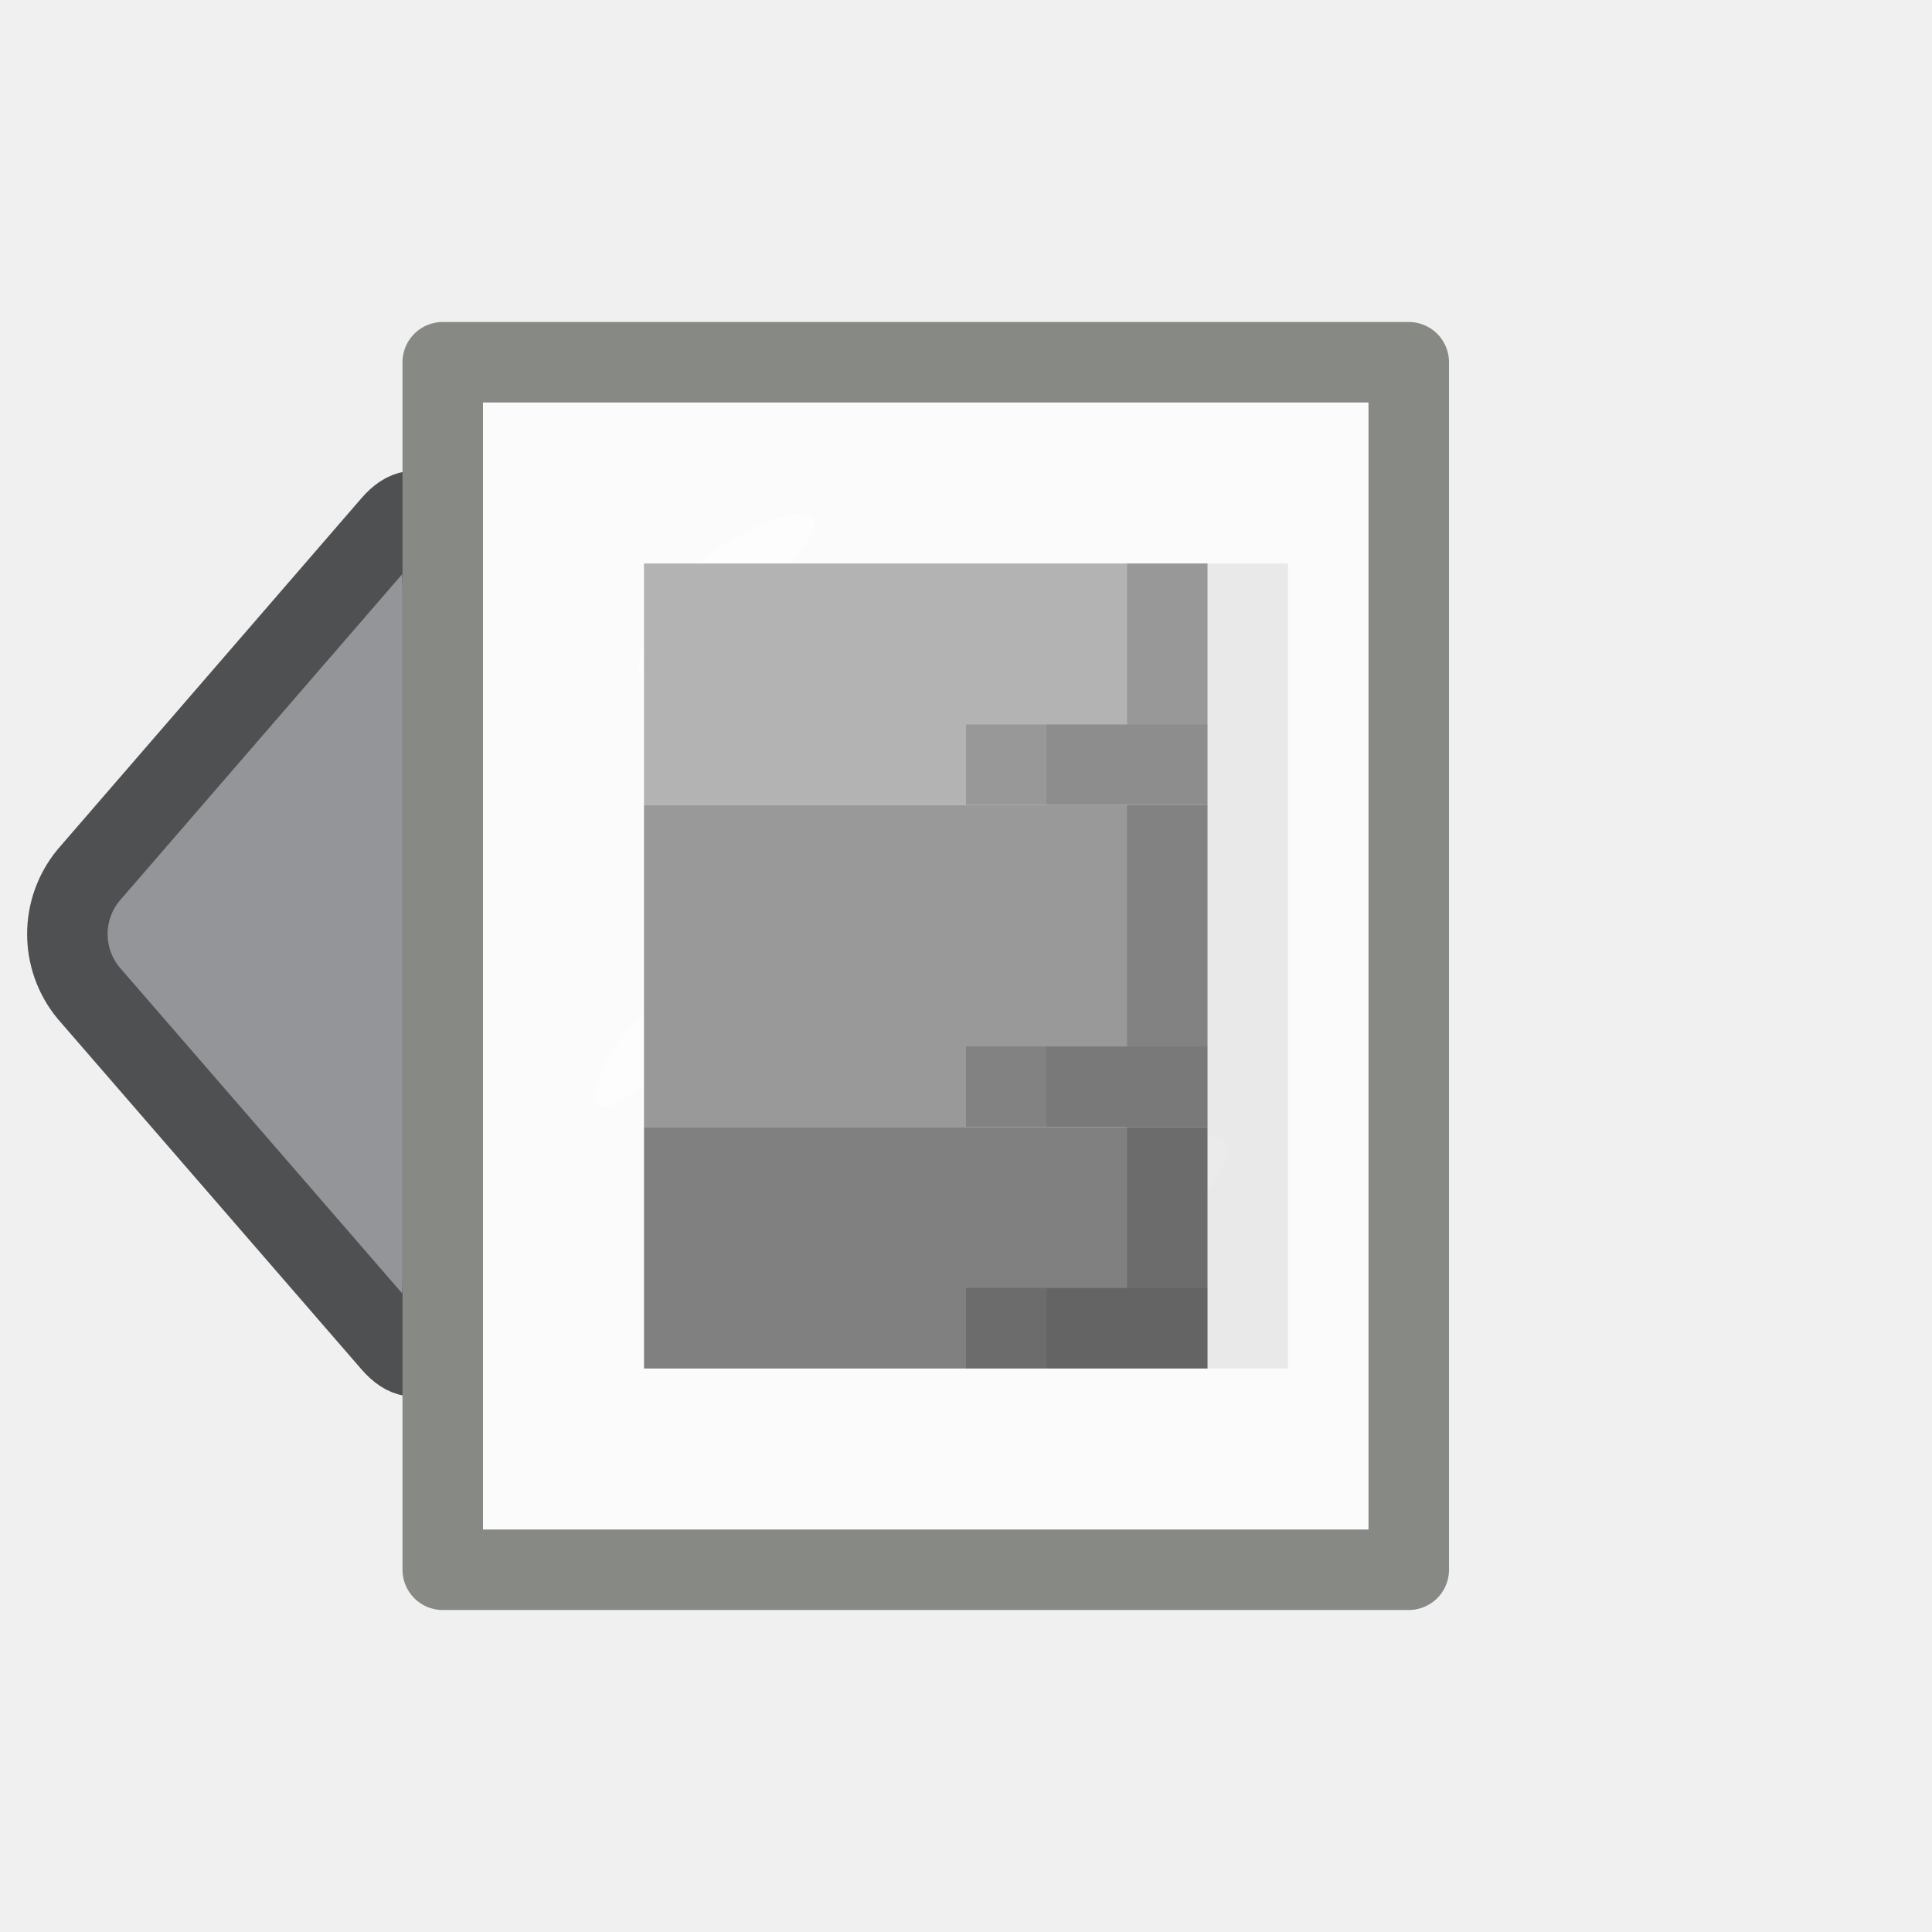
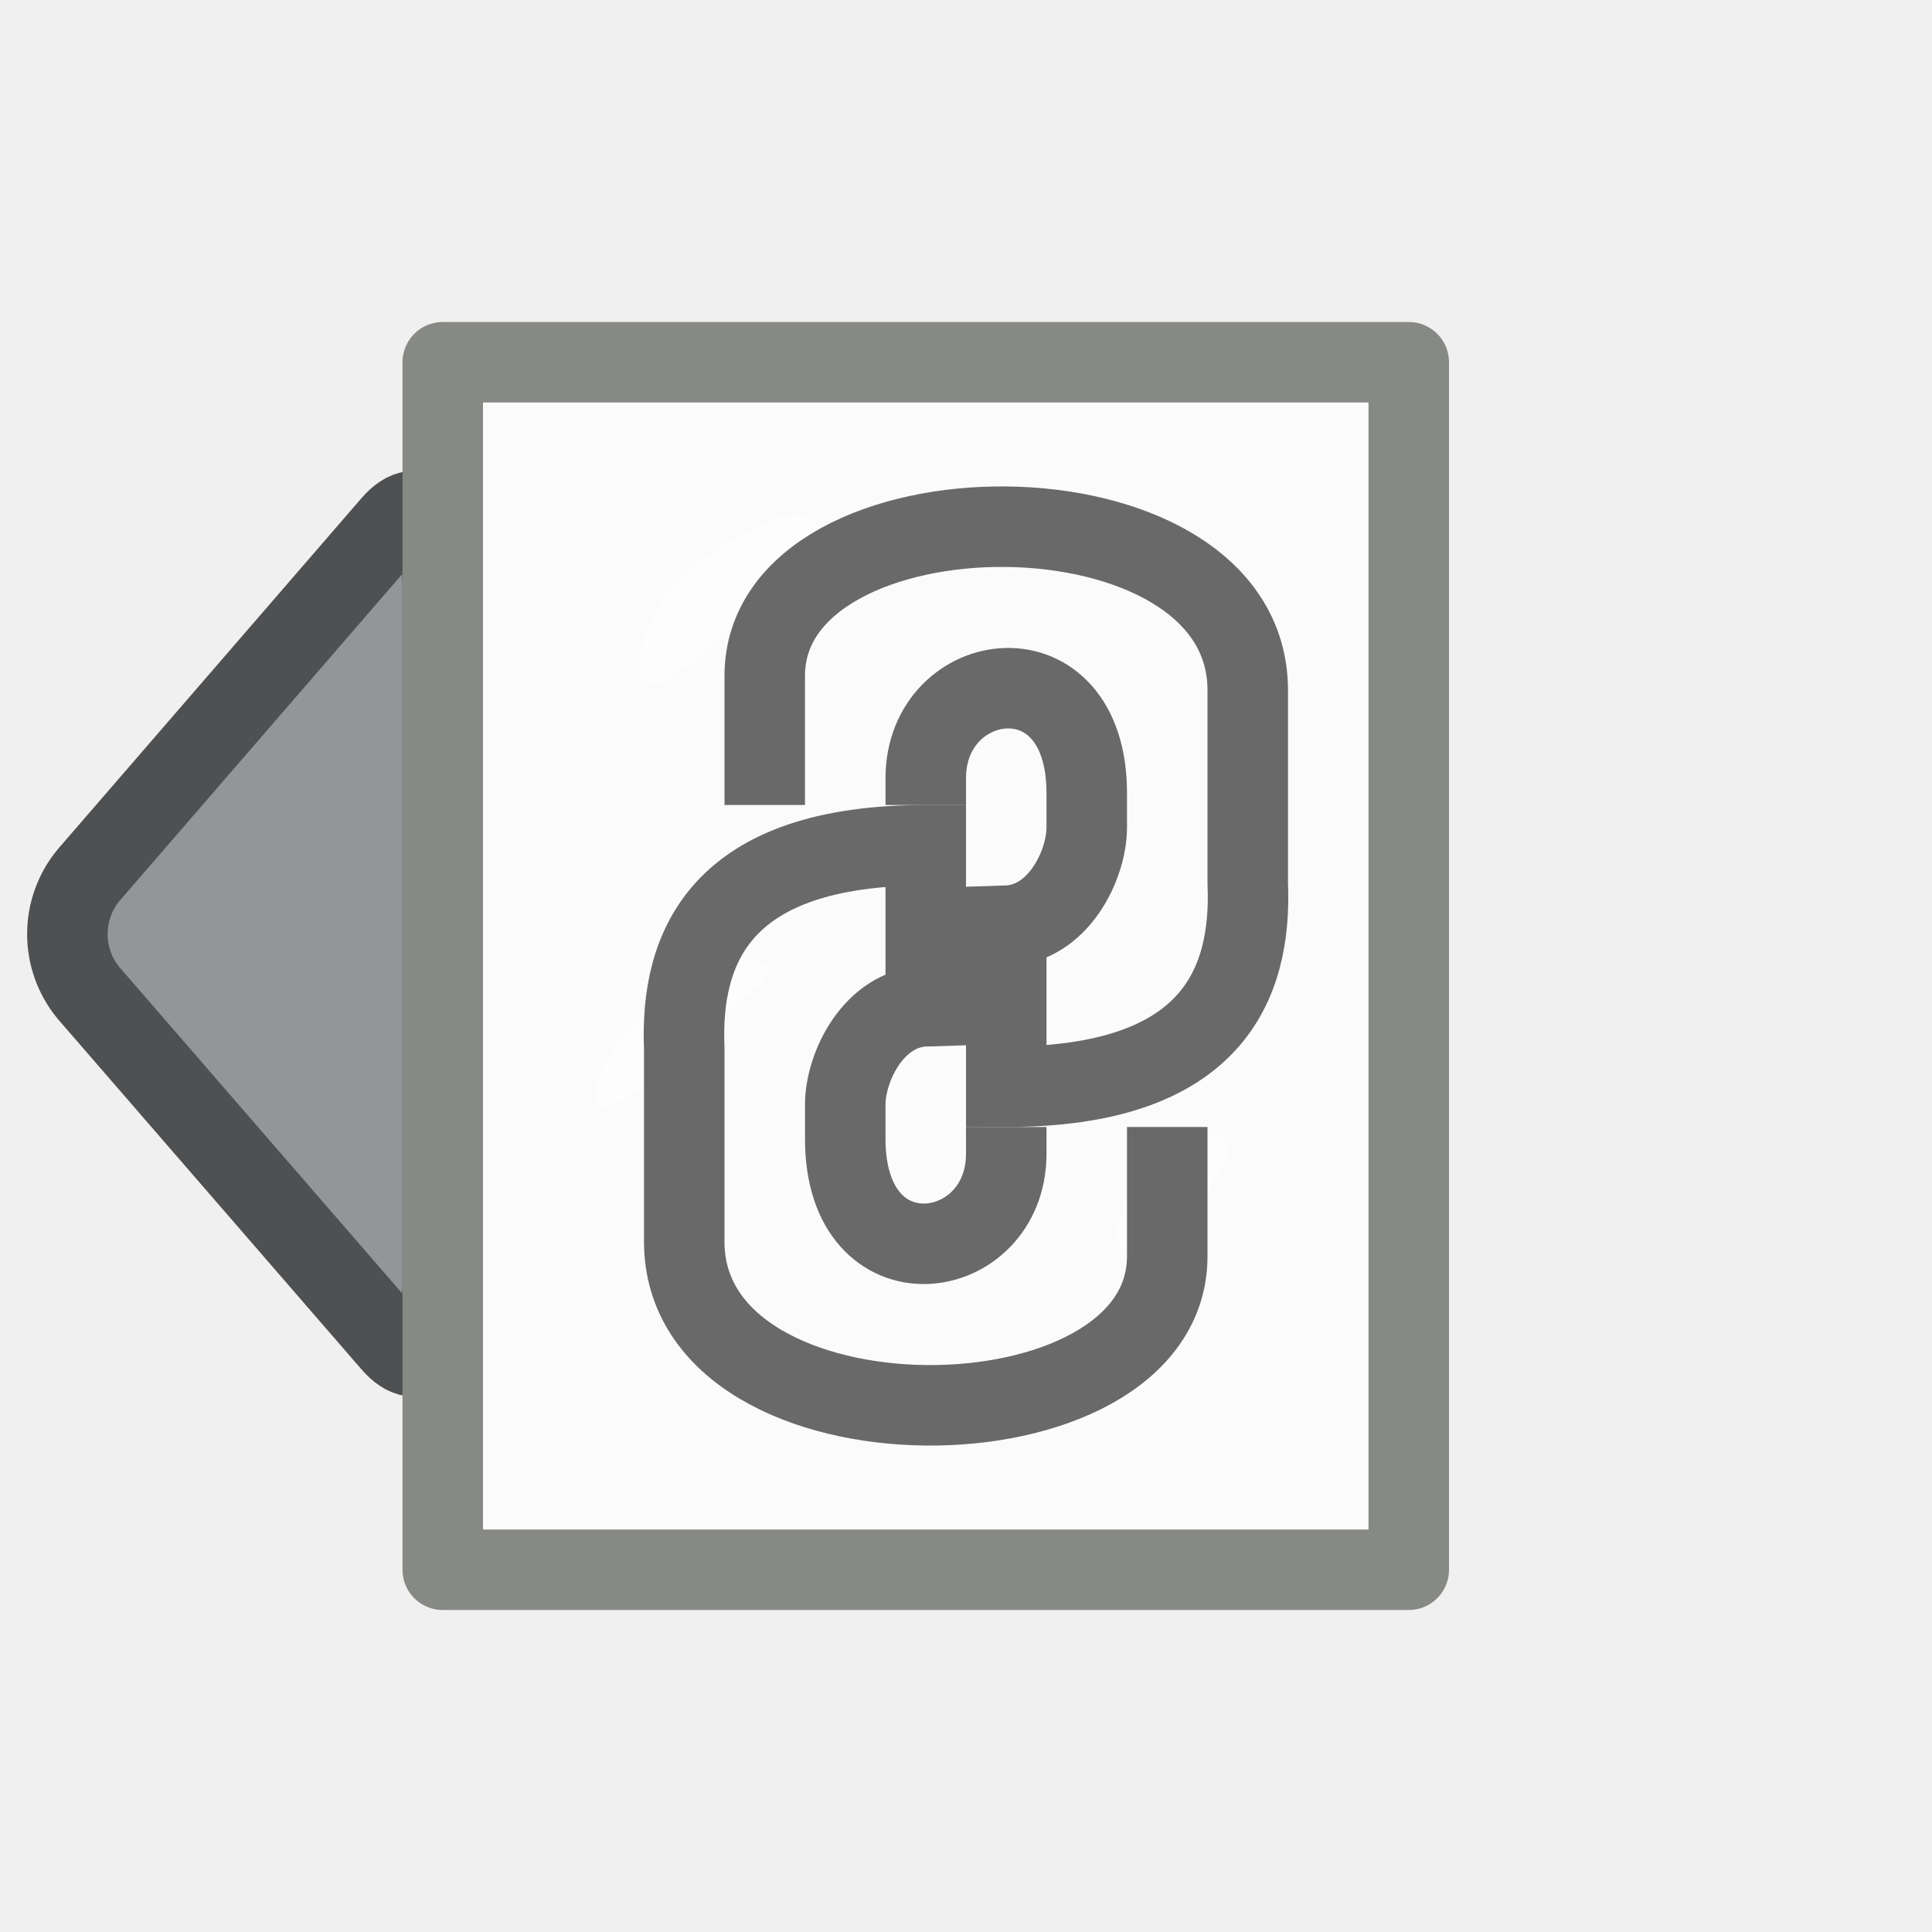
<svg xmlns="http://www.w3.org/2000/svg" height="24" viewBox="4 4 24 24" width="24">
  <path d="M9.5 19.892c0 .836-.284 1.193-.631.792l-3.771-4.351a1.15 1.15 0 0 1 0-1.459l3.771-4.359c.347-.402.631-.045.631.792z" fill="#939598" stroke="#4f5052" />
  <path d="M9.341 8.199v15.156h12.514V8.199z" fill="none" />
  <path d="M9.5 8.5v15h12v-15z" fill="#fff" fill-opacity=".703" stroke="#878984" stroke-linecap="round" stroke-linejoin="round" />
-   <path d="M12.954 11.868c-1.483 1.602-1.146-.264-.257-.906.921-.666 1.438-.649 1.431-.446-.008.238-.707.848-1.174 1.352zM12.456 17.028c-1.485 1.601-1.23.119-.34-.52.92-.663 1.437-.646 1.43-.443-.008.238-.626.462-1.09.963zM18.973 18.817c-1.432 1.598-1.322.08-.402-.509.702-.449.909-.06.402.509z" fill="#fff" opacity=".5" />
-   <path d="M12 11h7v3h-7z" fill="#b3b3b3" />
-   <path d="M18 11v2h-2v1h3v-3z" opacity=".156" />
-   <path d="M19 11v2h-2v1h3v-3z" opacity=".074" />
-   <path d="M12 14h7v4h-7z" fill="#999" />
-   <path d="M18 14v3h-2v1h3v-4z" opacity=".156" />
-   <path d="M19 14v3h-2v1h3v-4z" opacity=".074" />
-   <path d="M12 18h7v3h-7z" fill="gray" />
-   <path d="M18 18v2h-2v1h3v-3z" opacity=".156" />
-   <path d="M19 18v2h-2v1h3v-3z" opacity=".074" />
+   <path d="M12.954 11.868c-1.483 1.602-1.146-.264-.257-.906.921-.666 1.438-.649 1.431-.446-.008.238-.707.848-1.174 1.352zm-.498 5.16c-1.485 1.601-1.23.119-.34-.52.92-.663 1.437-.646 1.43-.443-.008.238-.626.462-1.09.963zm6.517 1.789c-1.432 1.598-1.322.08-.402-.509.702-.449.909-.06.402.509z" fill="#fff" opacity=".5" />
+   <path d="M18.5 18v1.605c0 2.474-6 2.525-6-.18v-2.397c-.054-1.277.458-2.528 3-2.528v2c-.645.02-.995.748-1 1.212v.436c0 1.852 2 1.56 2 .185V18" fill="none" stroke="#2c2c2c" stroke-opacity=".706" />
+   <path d="M13.5 14v-1.605c0-2.474 6-2.525 6 .18v2.397c.054 1.277-.458 2.528-3 2.528v-2c.645-.02.995-.748 1-1.212v-.436c0-1.852-2-1.56-2-.185V14" fill="none" stroke="#2c2c2c" stroke-opacity=".706" />
</svg>
